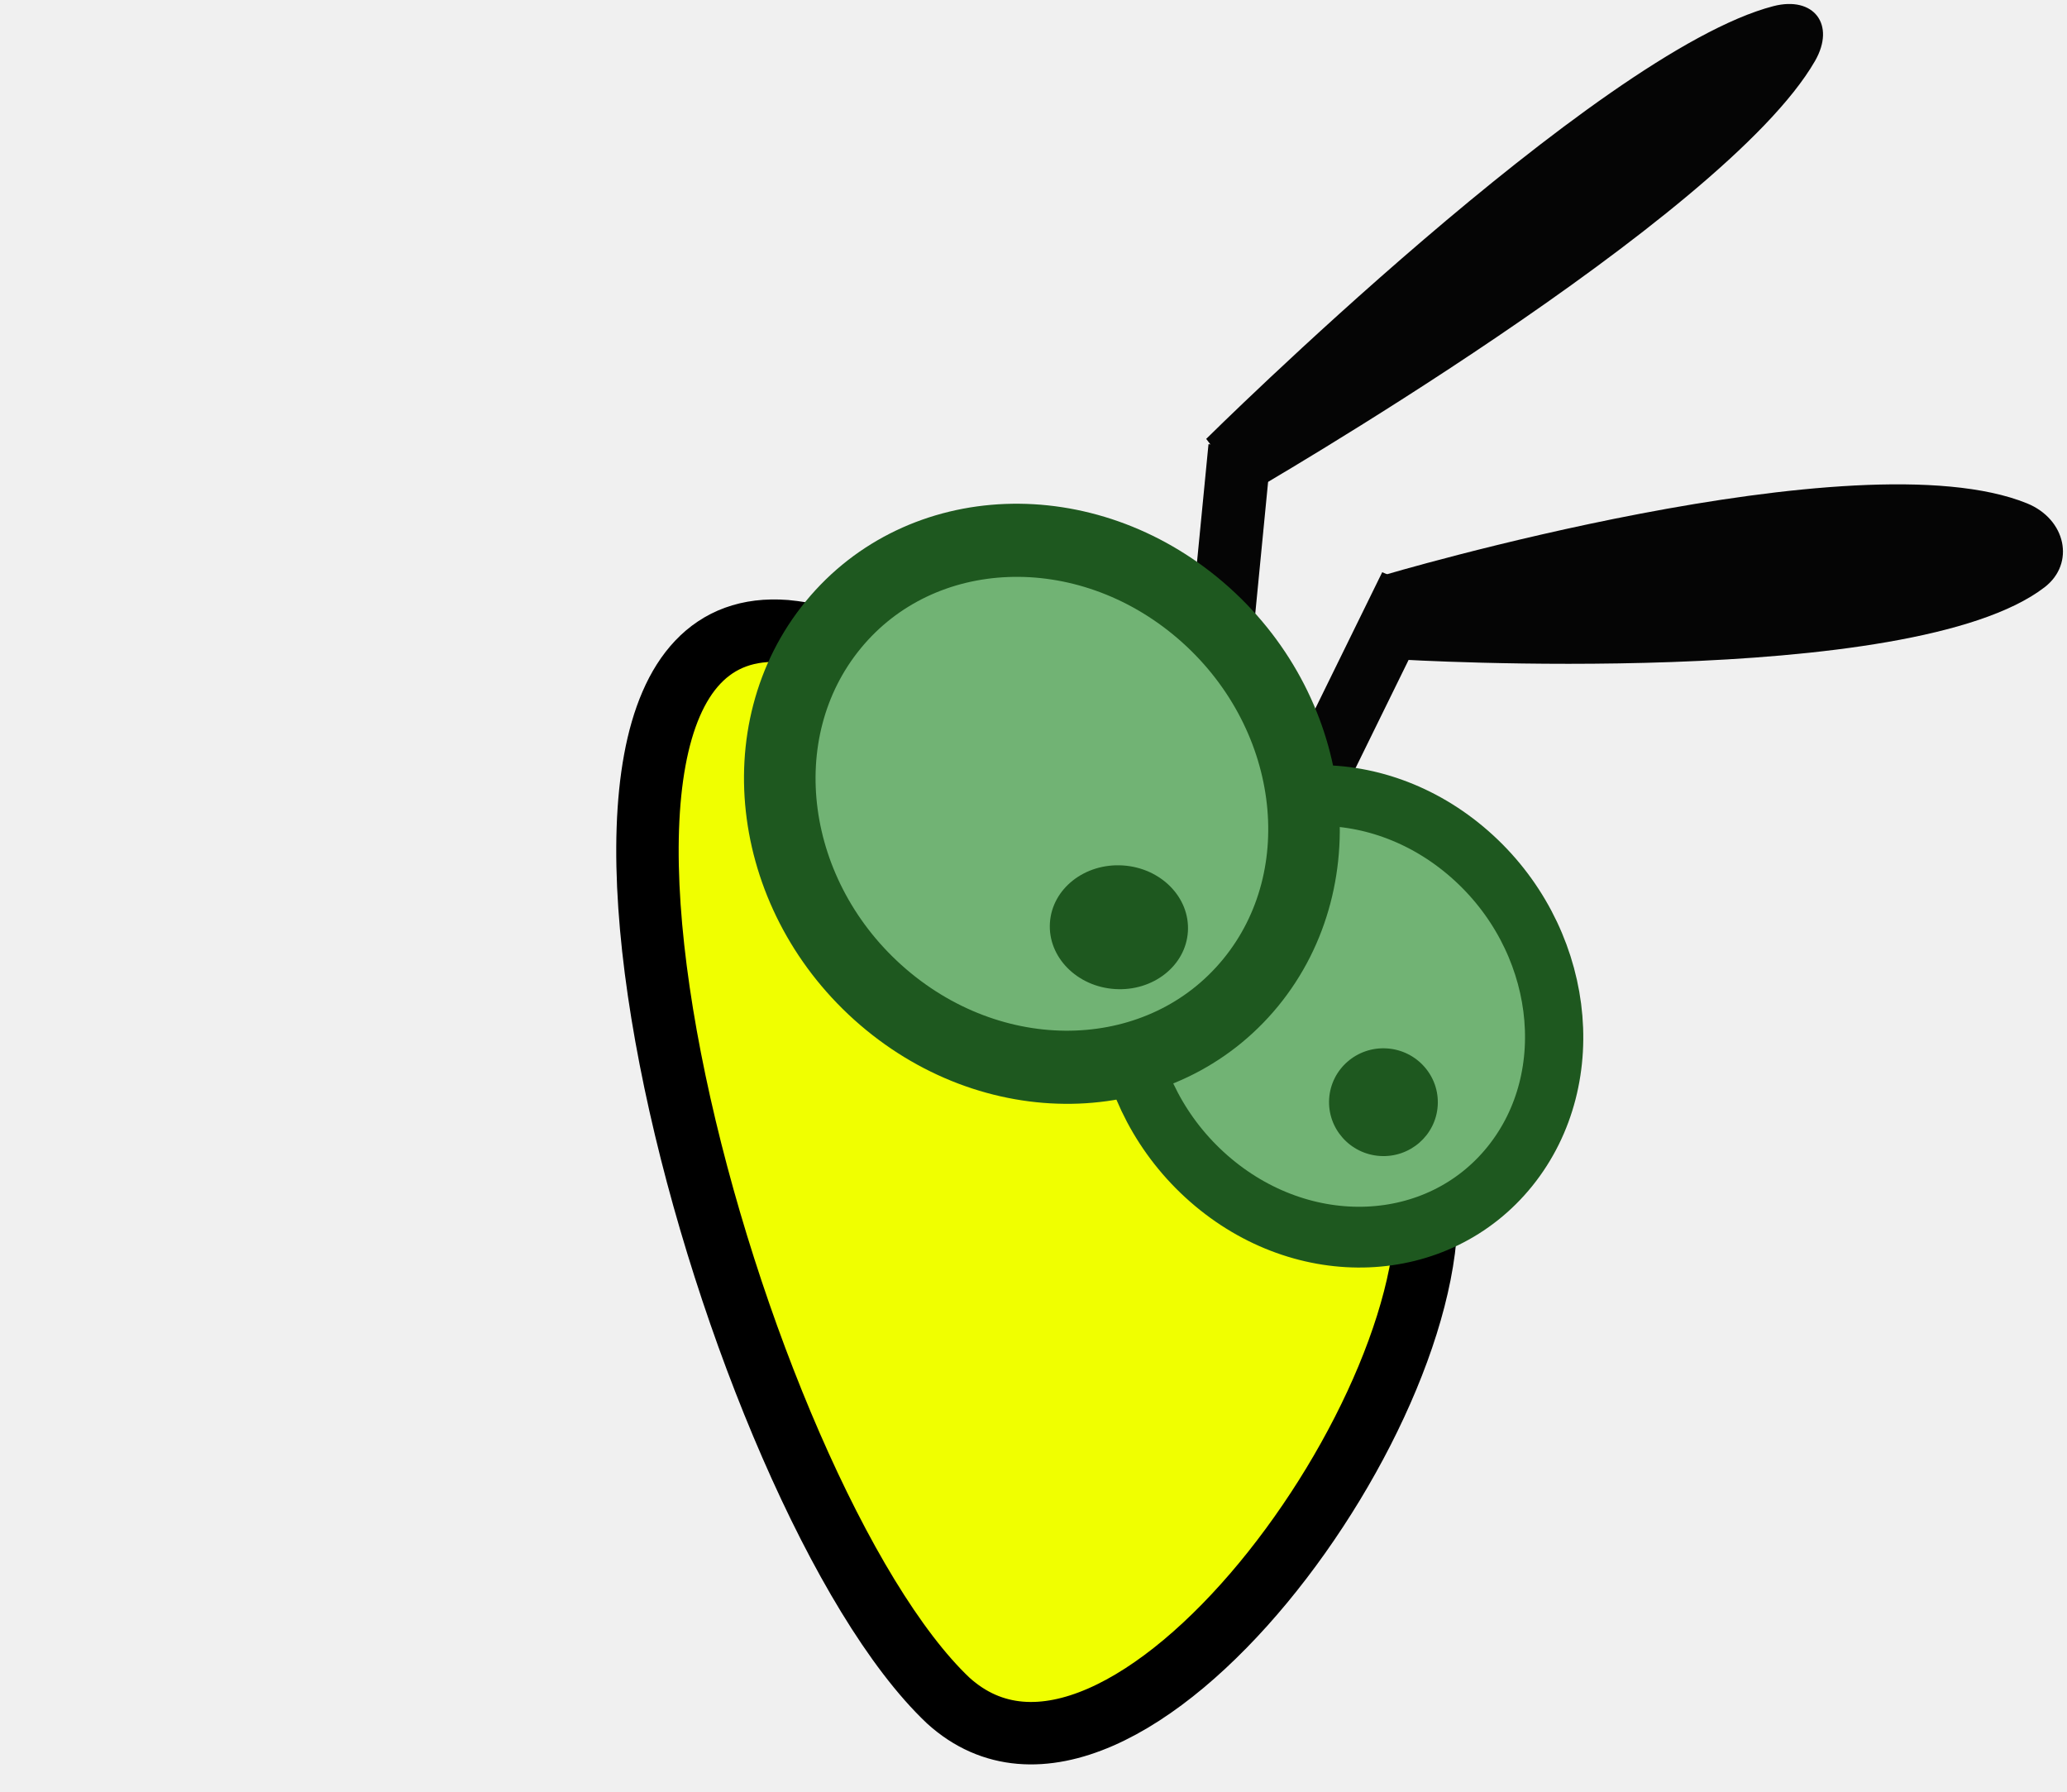
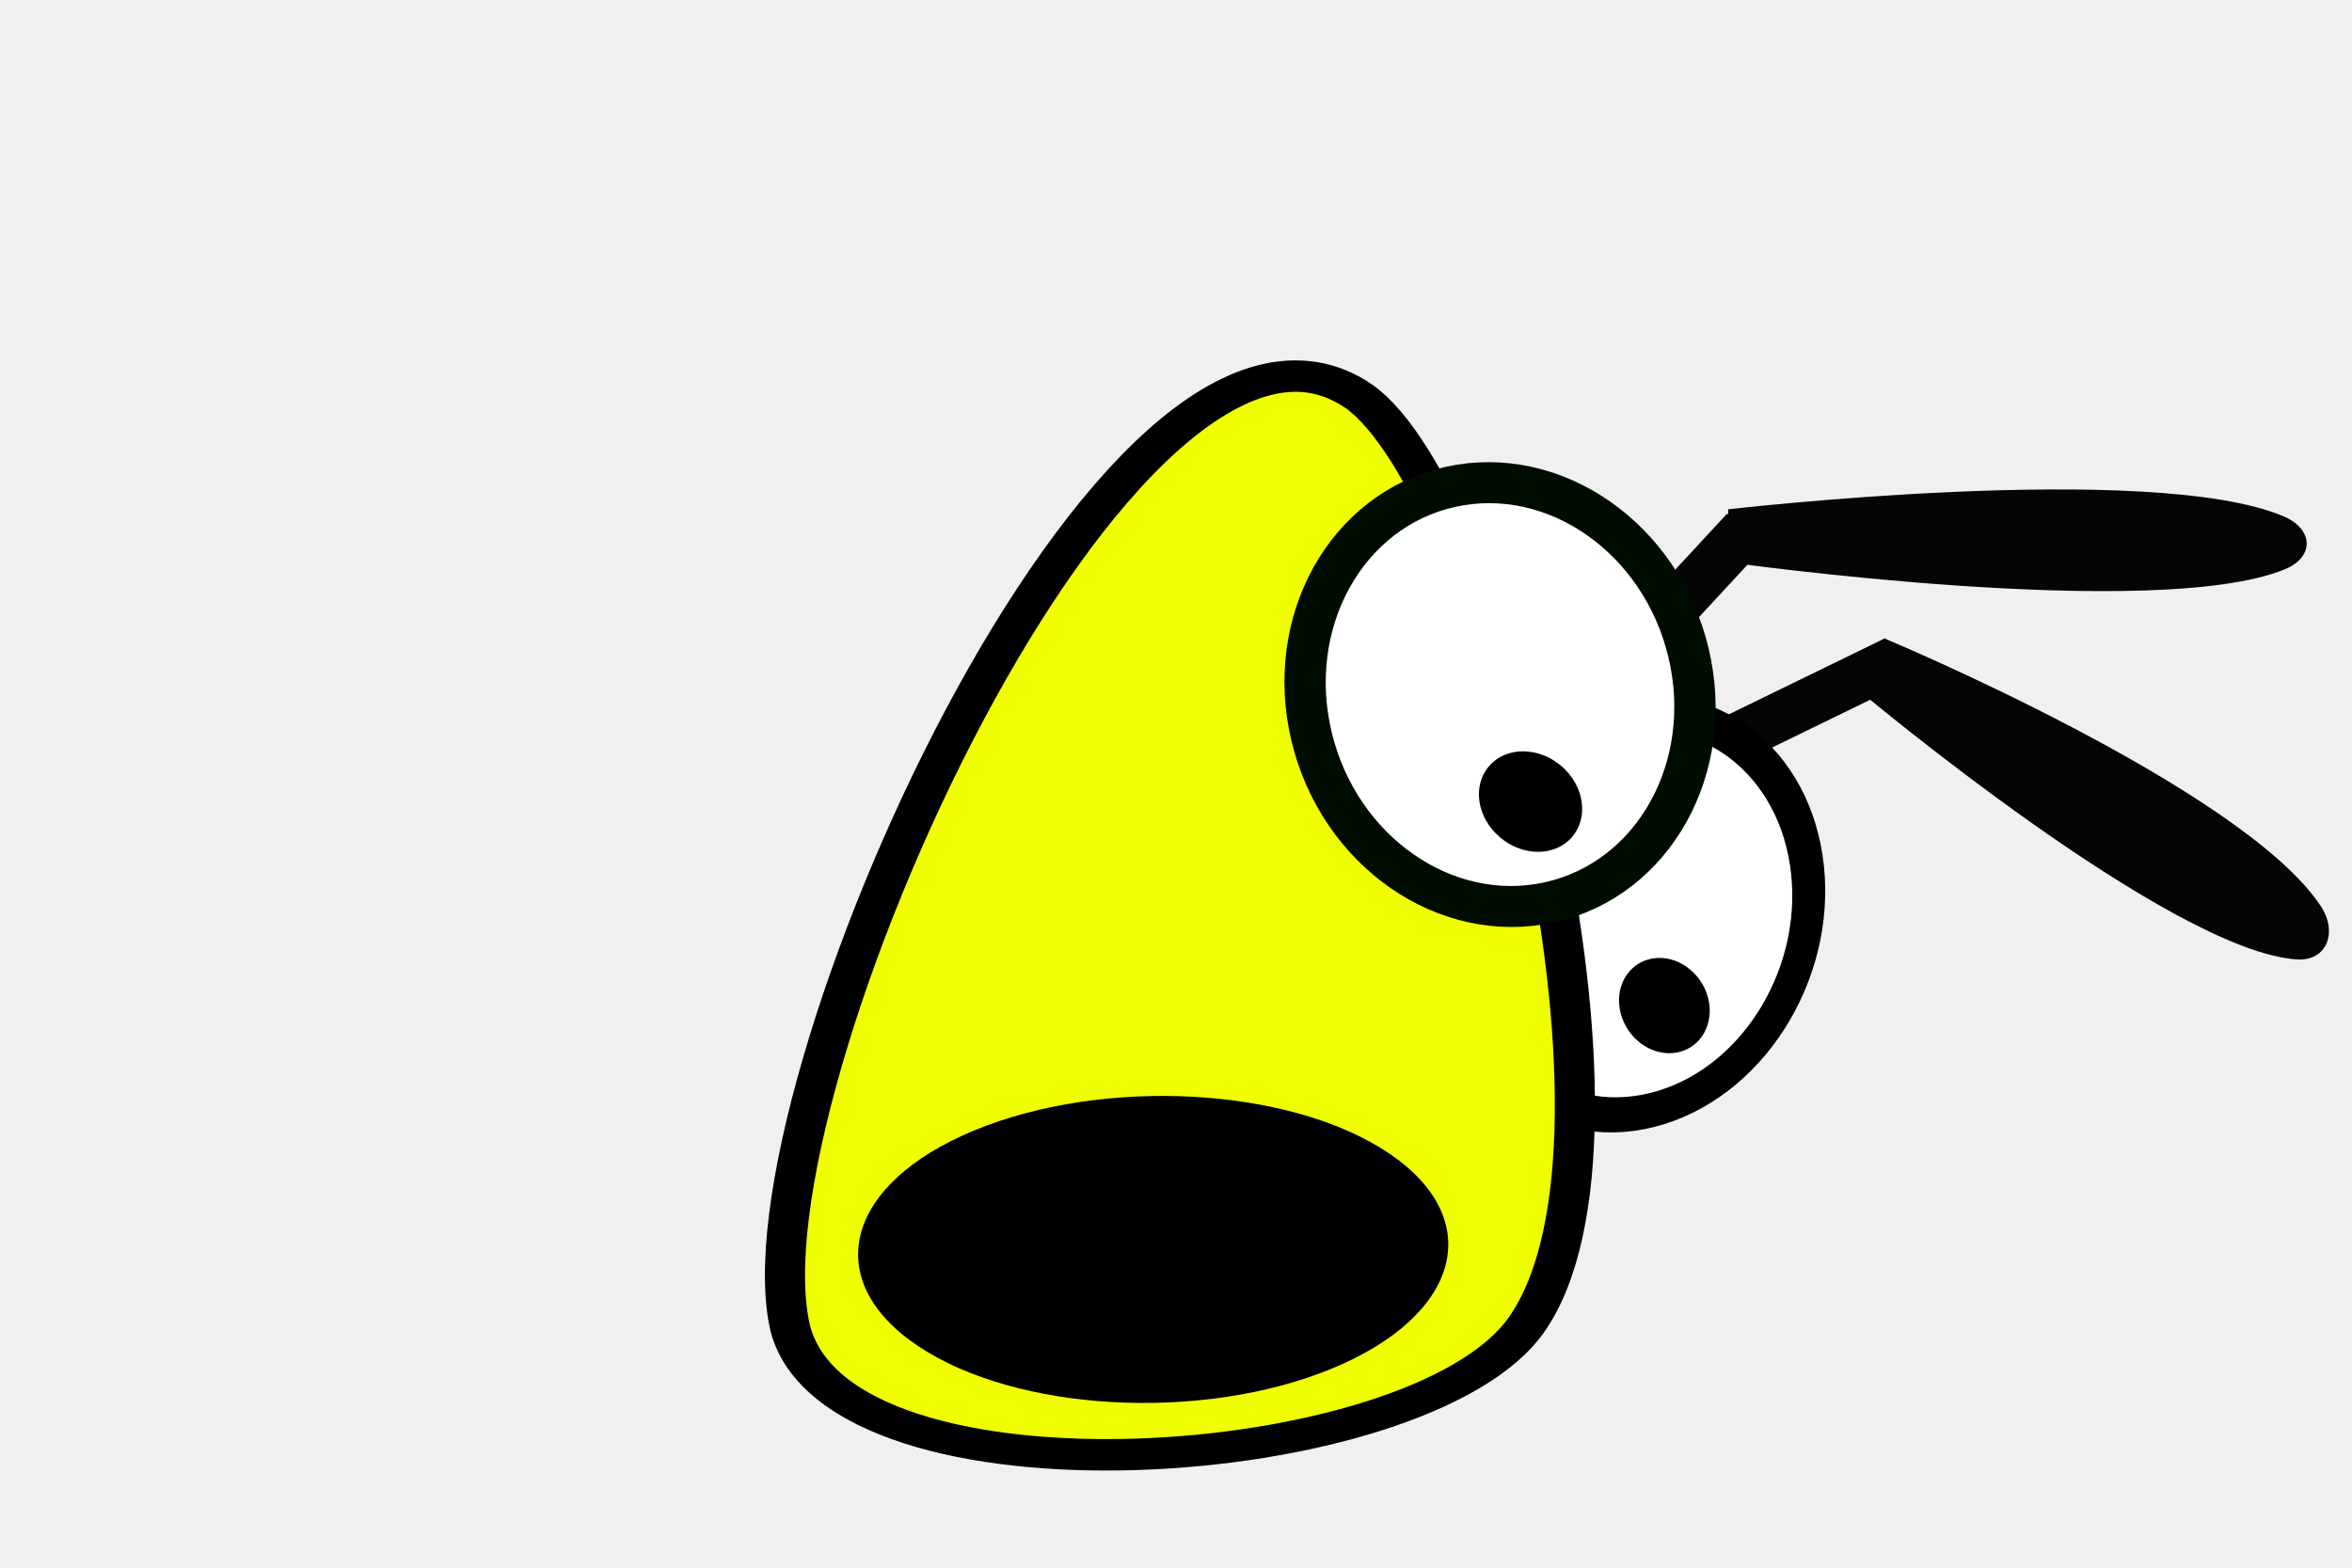
- <svg xmlns="http://www.w3.org/2000/svg" xmlns:xlink="http://www.w3.org/1999/xlink" width="45mm" height="39mm" viewBox="0 0 45 39" version="1.1" id="svg1105">
+ <svg xmlns="http://www.w3.org/2000/svg" xmlns:xlink="http://www.w3.org/1999/xlink" width="90mm" height="60mm" viewBox="0 0 90 60" version="1.1" id="svg1105">
  <defs id="defs1102" />
  <g id="layer1" transform="translate(-164.2306,-147.1037)">
-     <g id="g882" transform="matrix(0.0640246,-0.9979483,-0.9979483,-0.0640246,280.6649,254.2844)" class="head">
-       <use x="0" y="0" xlink:href="#rect76516" id="use78163" transform="matrix(0.9444497,-0.3551362,0.30415,0.9444497,-26.7083,33.90042)" width="100%" height="100%" />
-       <rect style="fill:#050505;fill-opacity:1;stroke:none;stroke-width:2.353;stroke-linecap:round;stroke-linejoin:round;stroke-miterlimit:4;stroke-dasharray:none;stroke-opacity:1;paint-order:stroke fill markers" id="rect76516" width="1.371" height="6.467" x="-99.158" y="-88.783" transform="matrix(-0.02832063,-0.9995989,-0.9994533,0.03306334,0,0)" />
-       <path id="path117403-5" style="fill:#050505;stroke-width:1.392;stroke-linecap:round;stroke-linejoin:round" d="m 88.93,92.223 -1.798,-0.5 c 0,0 0.042,-11.141 2.468,-13.905 0.558,-0.636 1.508,-0.371 1.798,0.5 1.262,3.79 -2.468,13.905 -2.468,13.905 z" />
-       <path id="path22857-2" style="fill:#050505;stroke-width:1.311;stroke-linecap:round;stroke-linejoin:round" d="m 91.654,96.24 -1.133,-0.982 c 0,0 6.627,-9.963 10.19,-11.718 0.819,-0.404 1.418,0.116 1.133,0.982 -1.24,3.769 -10.19,11.718 -10.19,11.718 z" />
-       <path id="ellipse4848" style="fill:#f0ff00;stroke:#000000;stroke-width:1.359;stroke-linejoin:bevel;stroke-miterlimit:4;stroke-dasharray:none;stroke-opacity:1" d="m 86.892,105.113 c -0.1,-3.676 -5.294,-13.474 -11.09,-14.655 -4.69,-0.956 -15.114,5.611 -11.913,9.629 4.073,4.9 23.09,11.556 23.003,5.027 z" />
-       <ellipse style="fill:#71b374;fill-opacity:1;stroke:#1e581f;stroke-width:1.296;stroke-linejoin:bevel;stroke-miterlimit:4;stroke-dasharray:none;stroke-opacity:1" id="ellipse8628" cx="-6.43" cy="121.428" rx="4.531" ry="4.947" transform="matrix(-0.8178442,0.5754397,0.6097208,0.7926163,0,0)" />
-       <ellipse style="fill:#71b374;fill-opacity:1;stroke:#1e581f;stroke-width:1.575;stroke-linejoin:bevel;stroke-miterlimit:4;stroke-dasharray:none;stroke-opacity:1" id="ellipse18455" cx="-7.005" cy="129.4" rx="5.445" ry="5.984" transform="matrix(-0.8118511,0.5838645,0.6013263,0.7990035,0,0)" />
-       <ellipse style="fill:#1e581f;fill-opacity:1;stroke:none;stroke-width:2.608;stroke-linecap:round;stroke-linejoin:round;stroke-opacity:1;paint-order:stroke fill markers" id="path66792" cx="80.924" cy="97.456" rx="1.348" ry="1.505" />
-       <use x="0" y="0" xlink:href="#path66792" id="use66962" transform="matrix(0.870211,0,0,0.7868182,7.071532,14.78491)" width="100%" height="100%" />
+     <use x="0" y="0" xlink:href="#rect76516" id="use78163" transform="matrix(0.9817564,0.3235527,-0.3381411,0.9071431,66.63105,-54.264)" width="100%" height="100%" style="stroke-width:0.735" />
+     <ellipse style="fill:#ffffff;fill-opacity:1;stroke:#000000;stroke-width:1.303;stroke-linejoin:bevel;stroke-miterlimit:4;stroke-dasharray:none;stroke-opacity:1" id="ellipse8628" cx="-198.66" cy="-243.416" rx="6.995" ry="7.498" transform="matrix(-0.9556022,0.2946597,-0.1512735,-0.988492,0,0)" />
+     <use x="0" y="0" xlink:href="#path66792" id="use66962" transform="matrix(-0.1527092,-0.930707,0.9118374,0.07834131,99.83288,379.0209)" width="100%" height="100%" style="stroke-width:0.664" />
+     <rect style="fill:#050505;fill-opacity:1;stroke:none;stroke-width:2.353;stroke-linecap:round;stroke-linejoin:round;stroke-miterlimit:4;stroke-dasharray:none;stroke-opacity:1;paint-order:stroke fill markers" id="rect76516" width="1.901" height="8.641" x="282.322" y="-30.717" transform="matrix(0.7418917,0.6705197,-0.6793243,0.7338381,0,0)" />
+     <path id="path117403-5" style="fill:#050505;stroke-width:1.392;stroke-linecap:round;stroke-linejoin:round" d="m 236.34,171.539 -0.888,2.063 c 0,0 11.839,9.929 16.682,10.223 1.113,0.068 1.583,-1.023 0.888,-2.063 -3.021,-4.525 -16.682,-10.223 -16.682,-10.223 z" />
+     <path id="path22857-2" style="fill:#050505;stroke-width:1.311;stroke-linecap:round;stroke-linejoin:round" d="m 230.356,166.597 0.046,2.031 c 0,0 16.291,2.286 21.253,0.267 1.141,-0.464 1.116,-1.538 -0.046,-2.031 -5.057,-2.145 -21.253,-0.267 -21.253,-0.267 z" />
+     <g id="g20821" transform="matrix(1.331042,0,0,1.04389,-29.51528,-10.07225)" style="stroke-width:0.848">
+       <path id="path20566" style="fill:#f0ff00;stroke:#000000;stroke-width:1.153;stroke-linejoin:bevel;stroke-miterlimit:4;stroke-dasharray:none;stroke-opacity:1" d="m 184.63,165.103 c 3.788,3.416 8.629,27.109 4.814,34.033 -3.087,5.603 -19.721,7.016 -21.161,0.158 -1.609,-8.537 9.539,-40.167 16.348,-34.191 z" />
+       <ellipse style="fill:#000000;fill-opacity:1;stroke:none;stroke-width:2.297;stroke-linecap:round;stroke-linejoin:round;stroke-opacity:1;paint-order:stroke fill markers" id="ellipse19454" cx="276.834" cy="-36.047" rx="6.739" ry="7.63" transform="matrix(0.7608747,0.6488988,0.8856331,-0.4643857,0,0)" />
    </g>
+     <ellipse style="fill:#ffffff;fill-opacity:1;stroke:#010c01;stroke-width:1.575;stroke-linejoin:bevel;stroke-miterlimit:4;stroke-dasharray:none;stroke-opacity:1" id="ellipse18455" cx="-175.251" cy="-217.632" rx="7.388" ry="8.173" transform="matrix(-0.9762173,0.2167943,-0.2322564,-0.9726546,0,0)" />
+     <ellipse style="fill:#000000;fill-opacity:1;stroke:none;stroke-width:2.608;stroke-linecap:round;stroke-linejoin:round;stroke-opacity:1;paint-order:stroke fill markers" id="path66792" cx="9.729" cy="-284.822" rx="1.8" ry="2.089" transform="matrix(0.6537314,-0.7567267,-0.7599034,-0.6500361,0,0)" />
  </g>
</svg>
